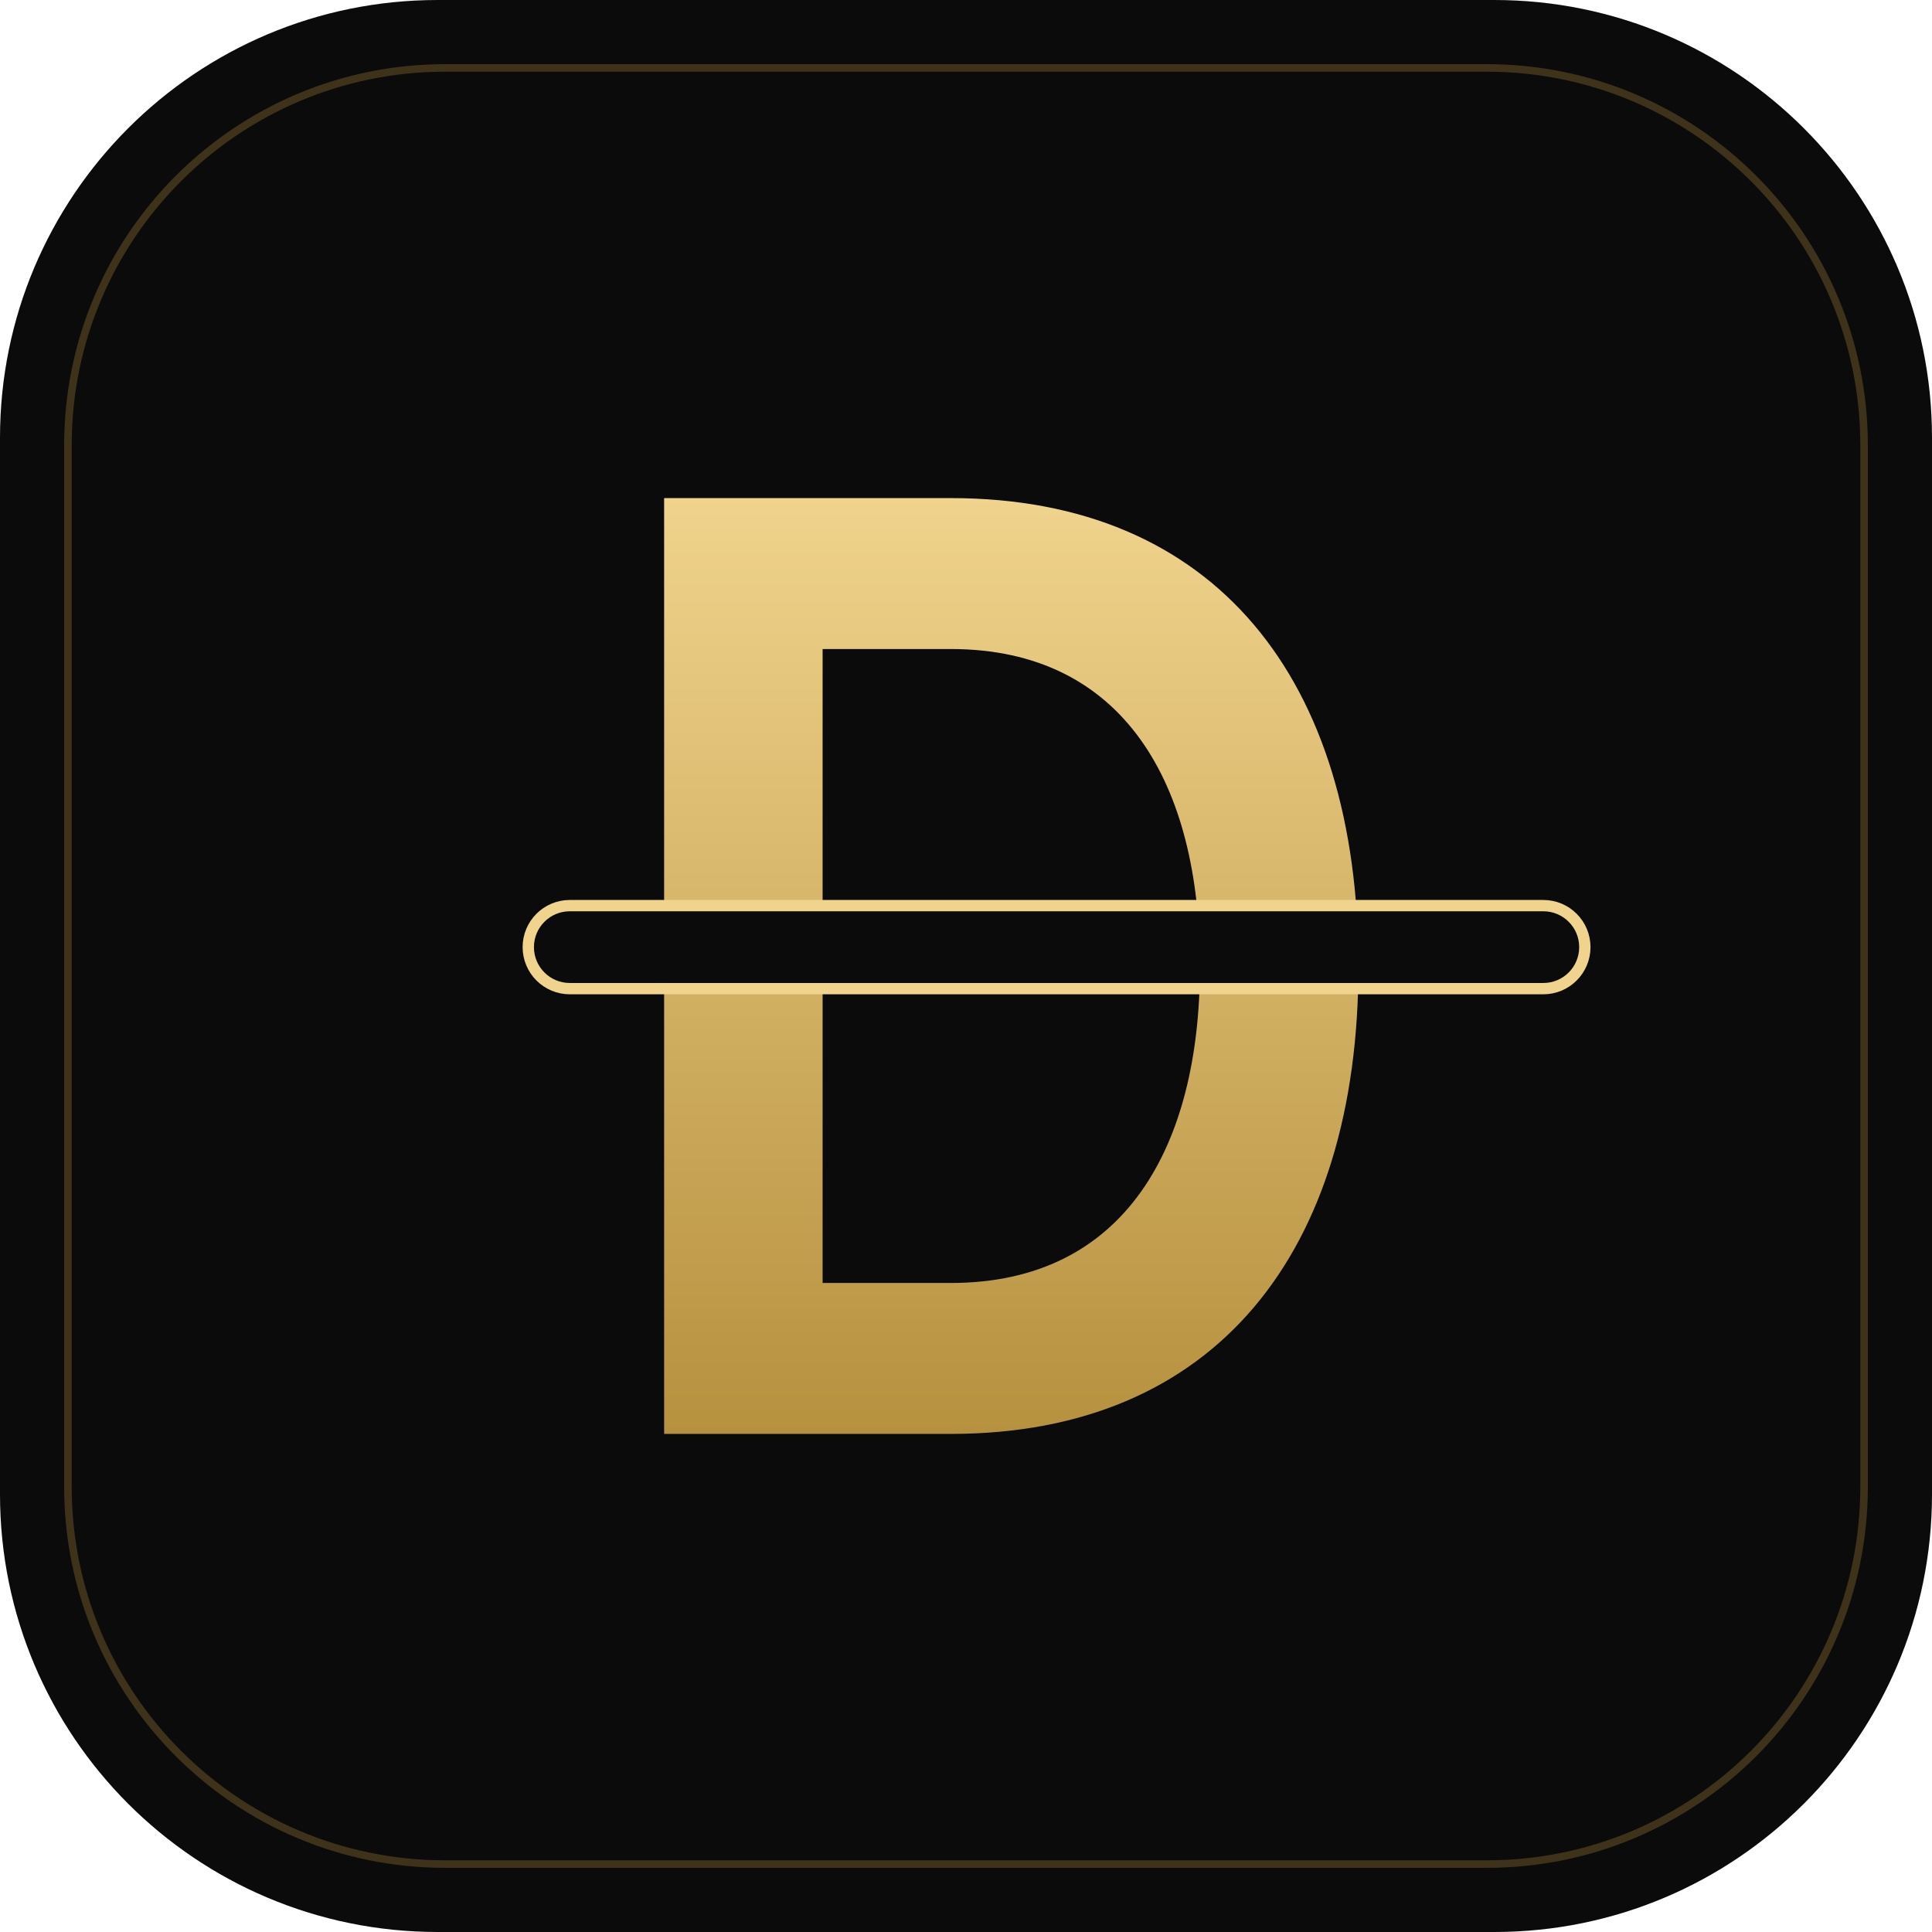
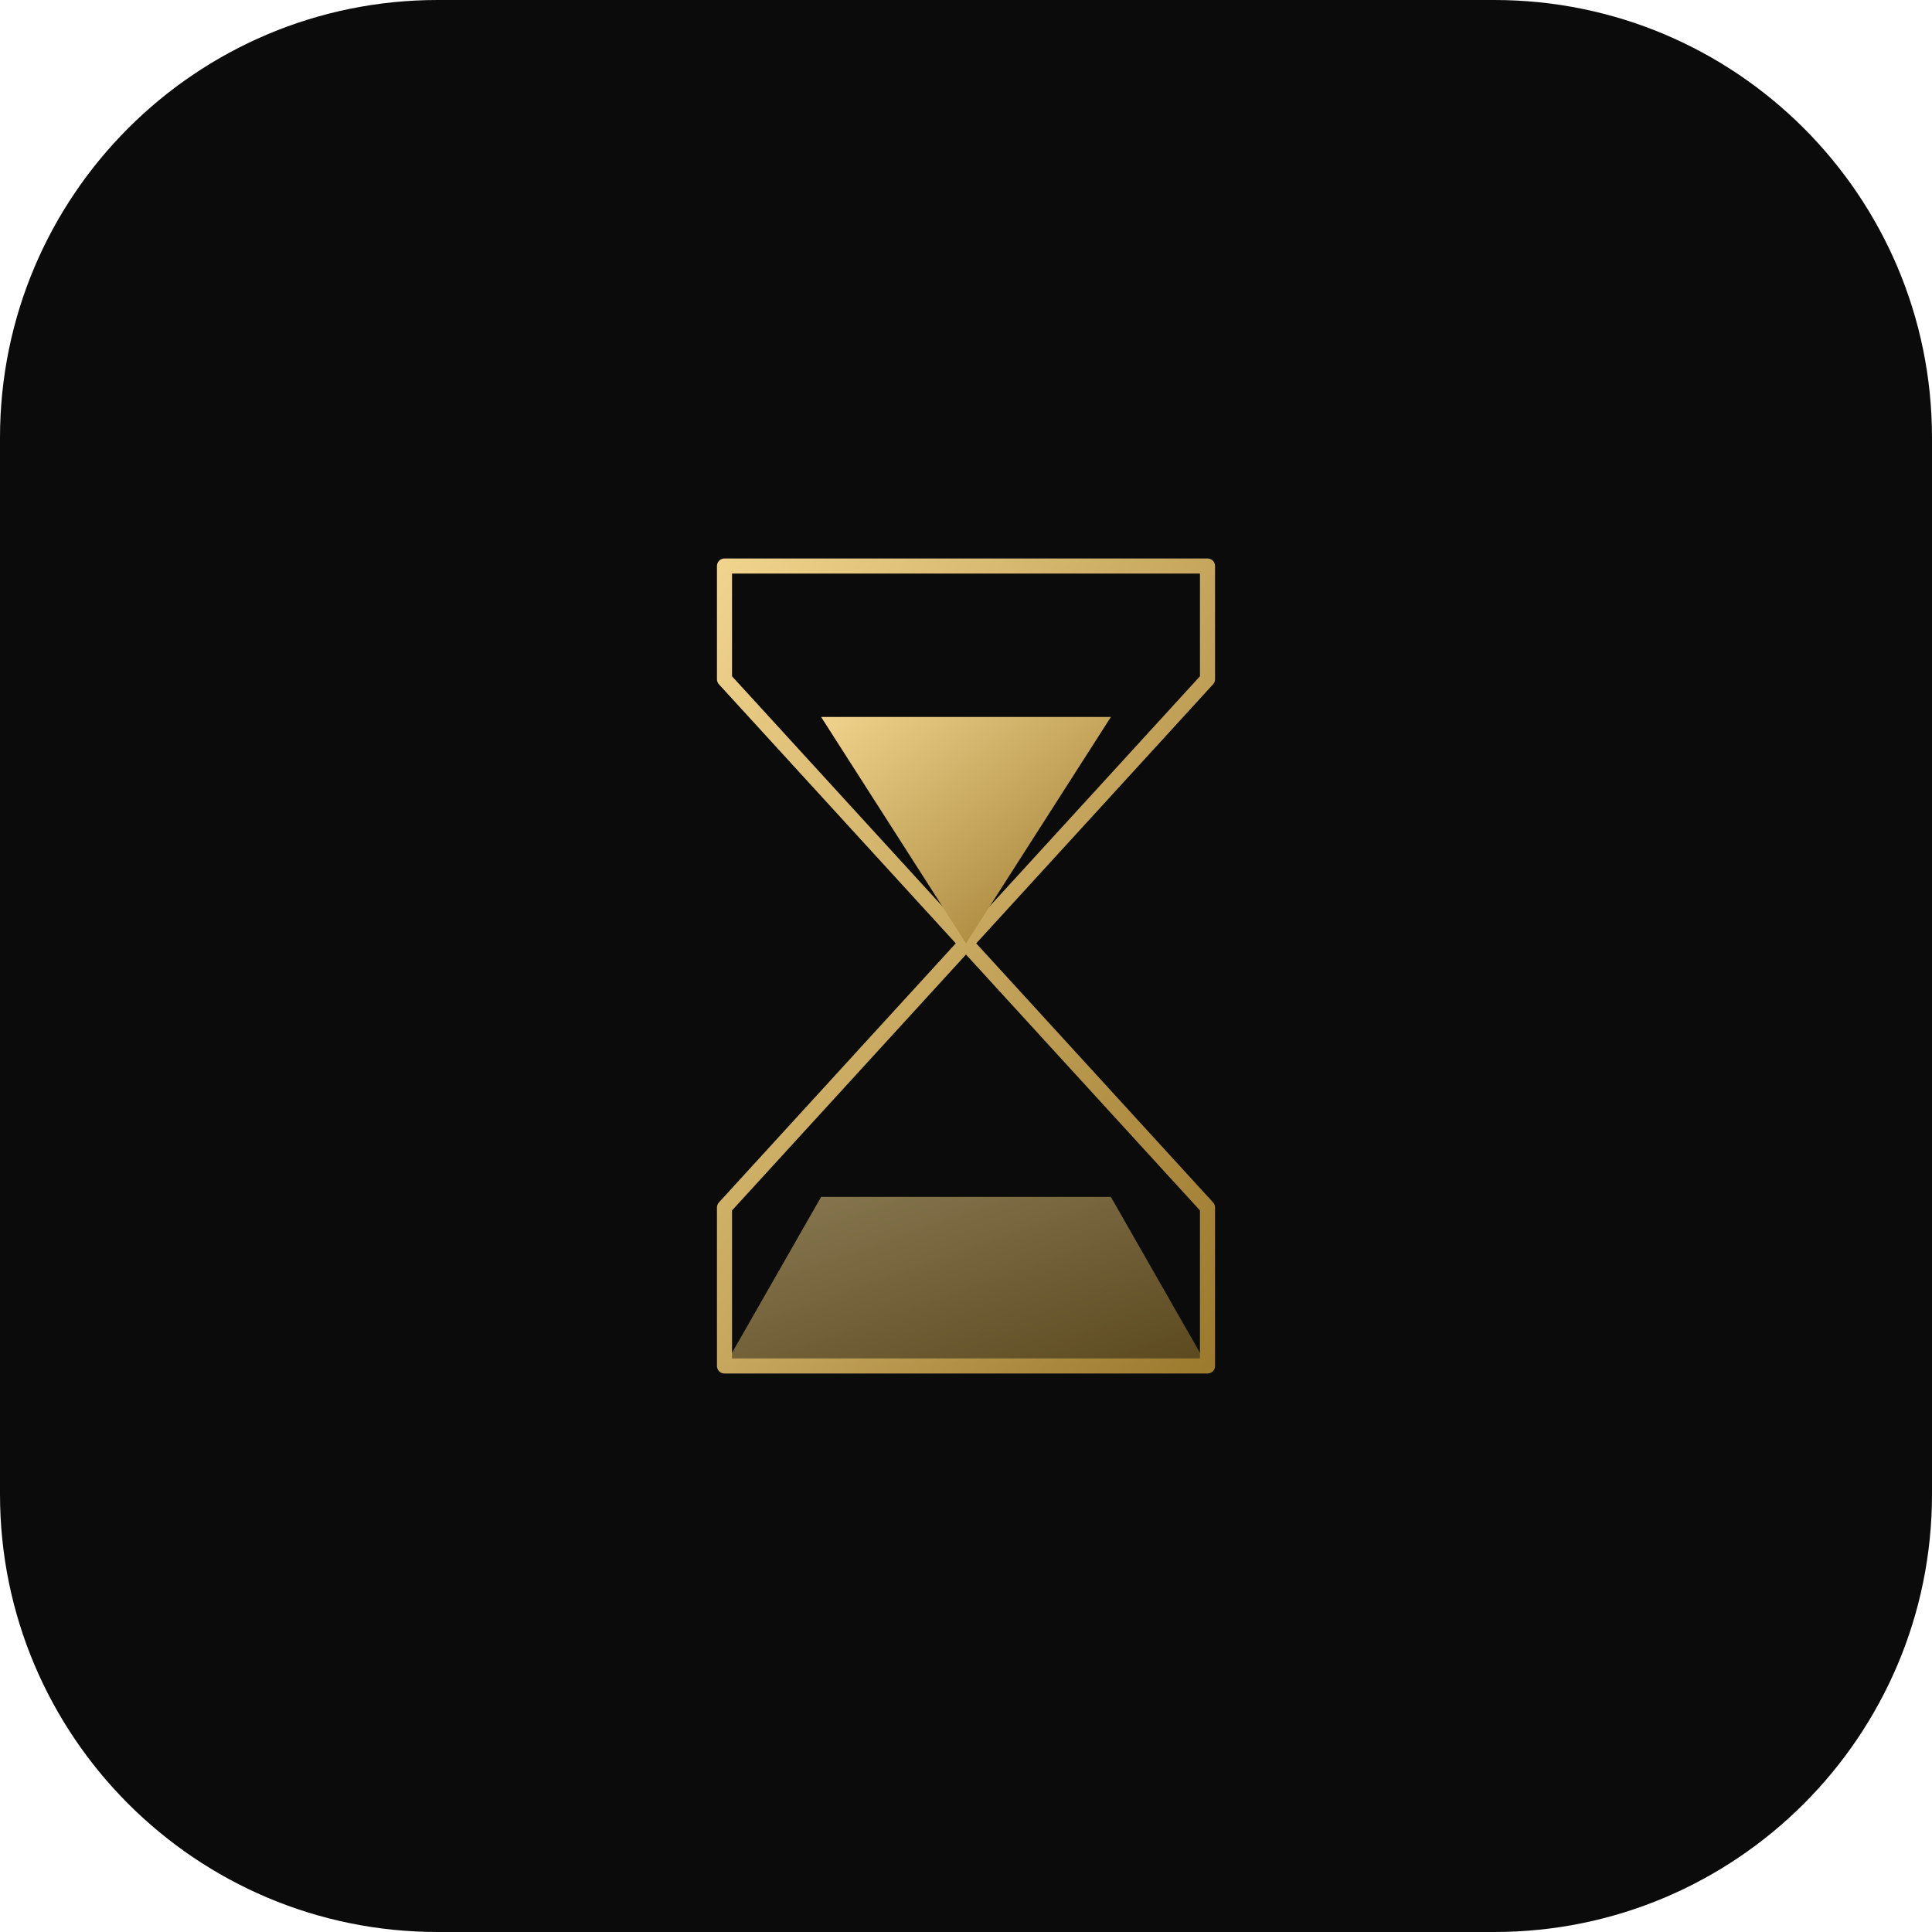
<svg xmlns="http://www.w3.org/2000/svg" viewBox="0 0 512 512" width="512" height="512">
  <defs>
-     <linearGradient id="gold2" x1="0" y1="0" x2="0" y2="1">
+     <linearGradient id="g" x1="0" y1="0" x2="1" y2="1">
      <stop offset="0%" stop-color="#F0D38C" />
-       <stop offset="100%" stop-color="#B6913E" />
+       <stop offset="100%" stop-color="#9C7A2E" />
    </linearGradient>
  </defs>
  <rect width="512" height="512" rx="116" fill="#0B0B0B" />
-   <rect x="18" y="18" width="476" height="476" rx="100" fill="none" stroke="#B6913E" stroke-opacity="0.3" stroke-width="2" />
-   <path d="M 176 132 L 176 380 L 252 380            C 322 380 360 332 360 256            C 360 180 322 132 252 132 Z            M 218 172 L 252 172            C 298 172 318 208 318 256            C 318 304 298 340 252 340            L 218 340 Z" fill="url(#gold2)" />
-   <rect x="140" y="240" width="280" height="22" rx="11" fill="#0B0B0B" stroke="#F0D38C" stroke-width="3" />
+   <path d="M 192 150 L 320 150 L 320 180 L 256 250 L 320 320 L 320 362 L 192 362 L 192 320 L 256 250 L 192 180 Z" fill="none" stroke="url(#g)" stroke-width="4" stroke-linejoin="round" stroke-linecap="round" />
+   <line x1="170" y1="150" x2="342" y2="150" stroke="url(#g)" stroke-width="6" stroke-linecap="round" />
+   <line x1="170" y1="362" x2="342" y2="362" stroke="url(#g)" stroke-width="6" stroke-linecap="round" />
+   <polygon points="217.6,190 294.4,190 256,250" fill="url(#g)" />
+   <polygon points="217.6,317.2 294.4,317.2 320,362 192,362" fill="url(#g)" opacity="0.55" />
+   <line x1="256" y1="252" x2="256" y2="312" stroke="url(#g)" stroke-width="3" stroke-linecap="round" />
</svg>
